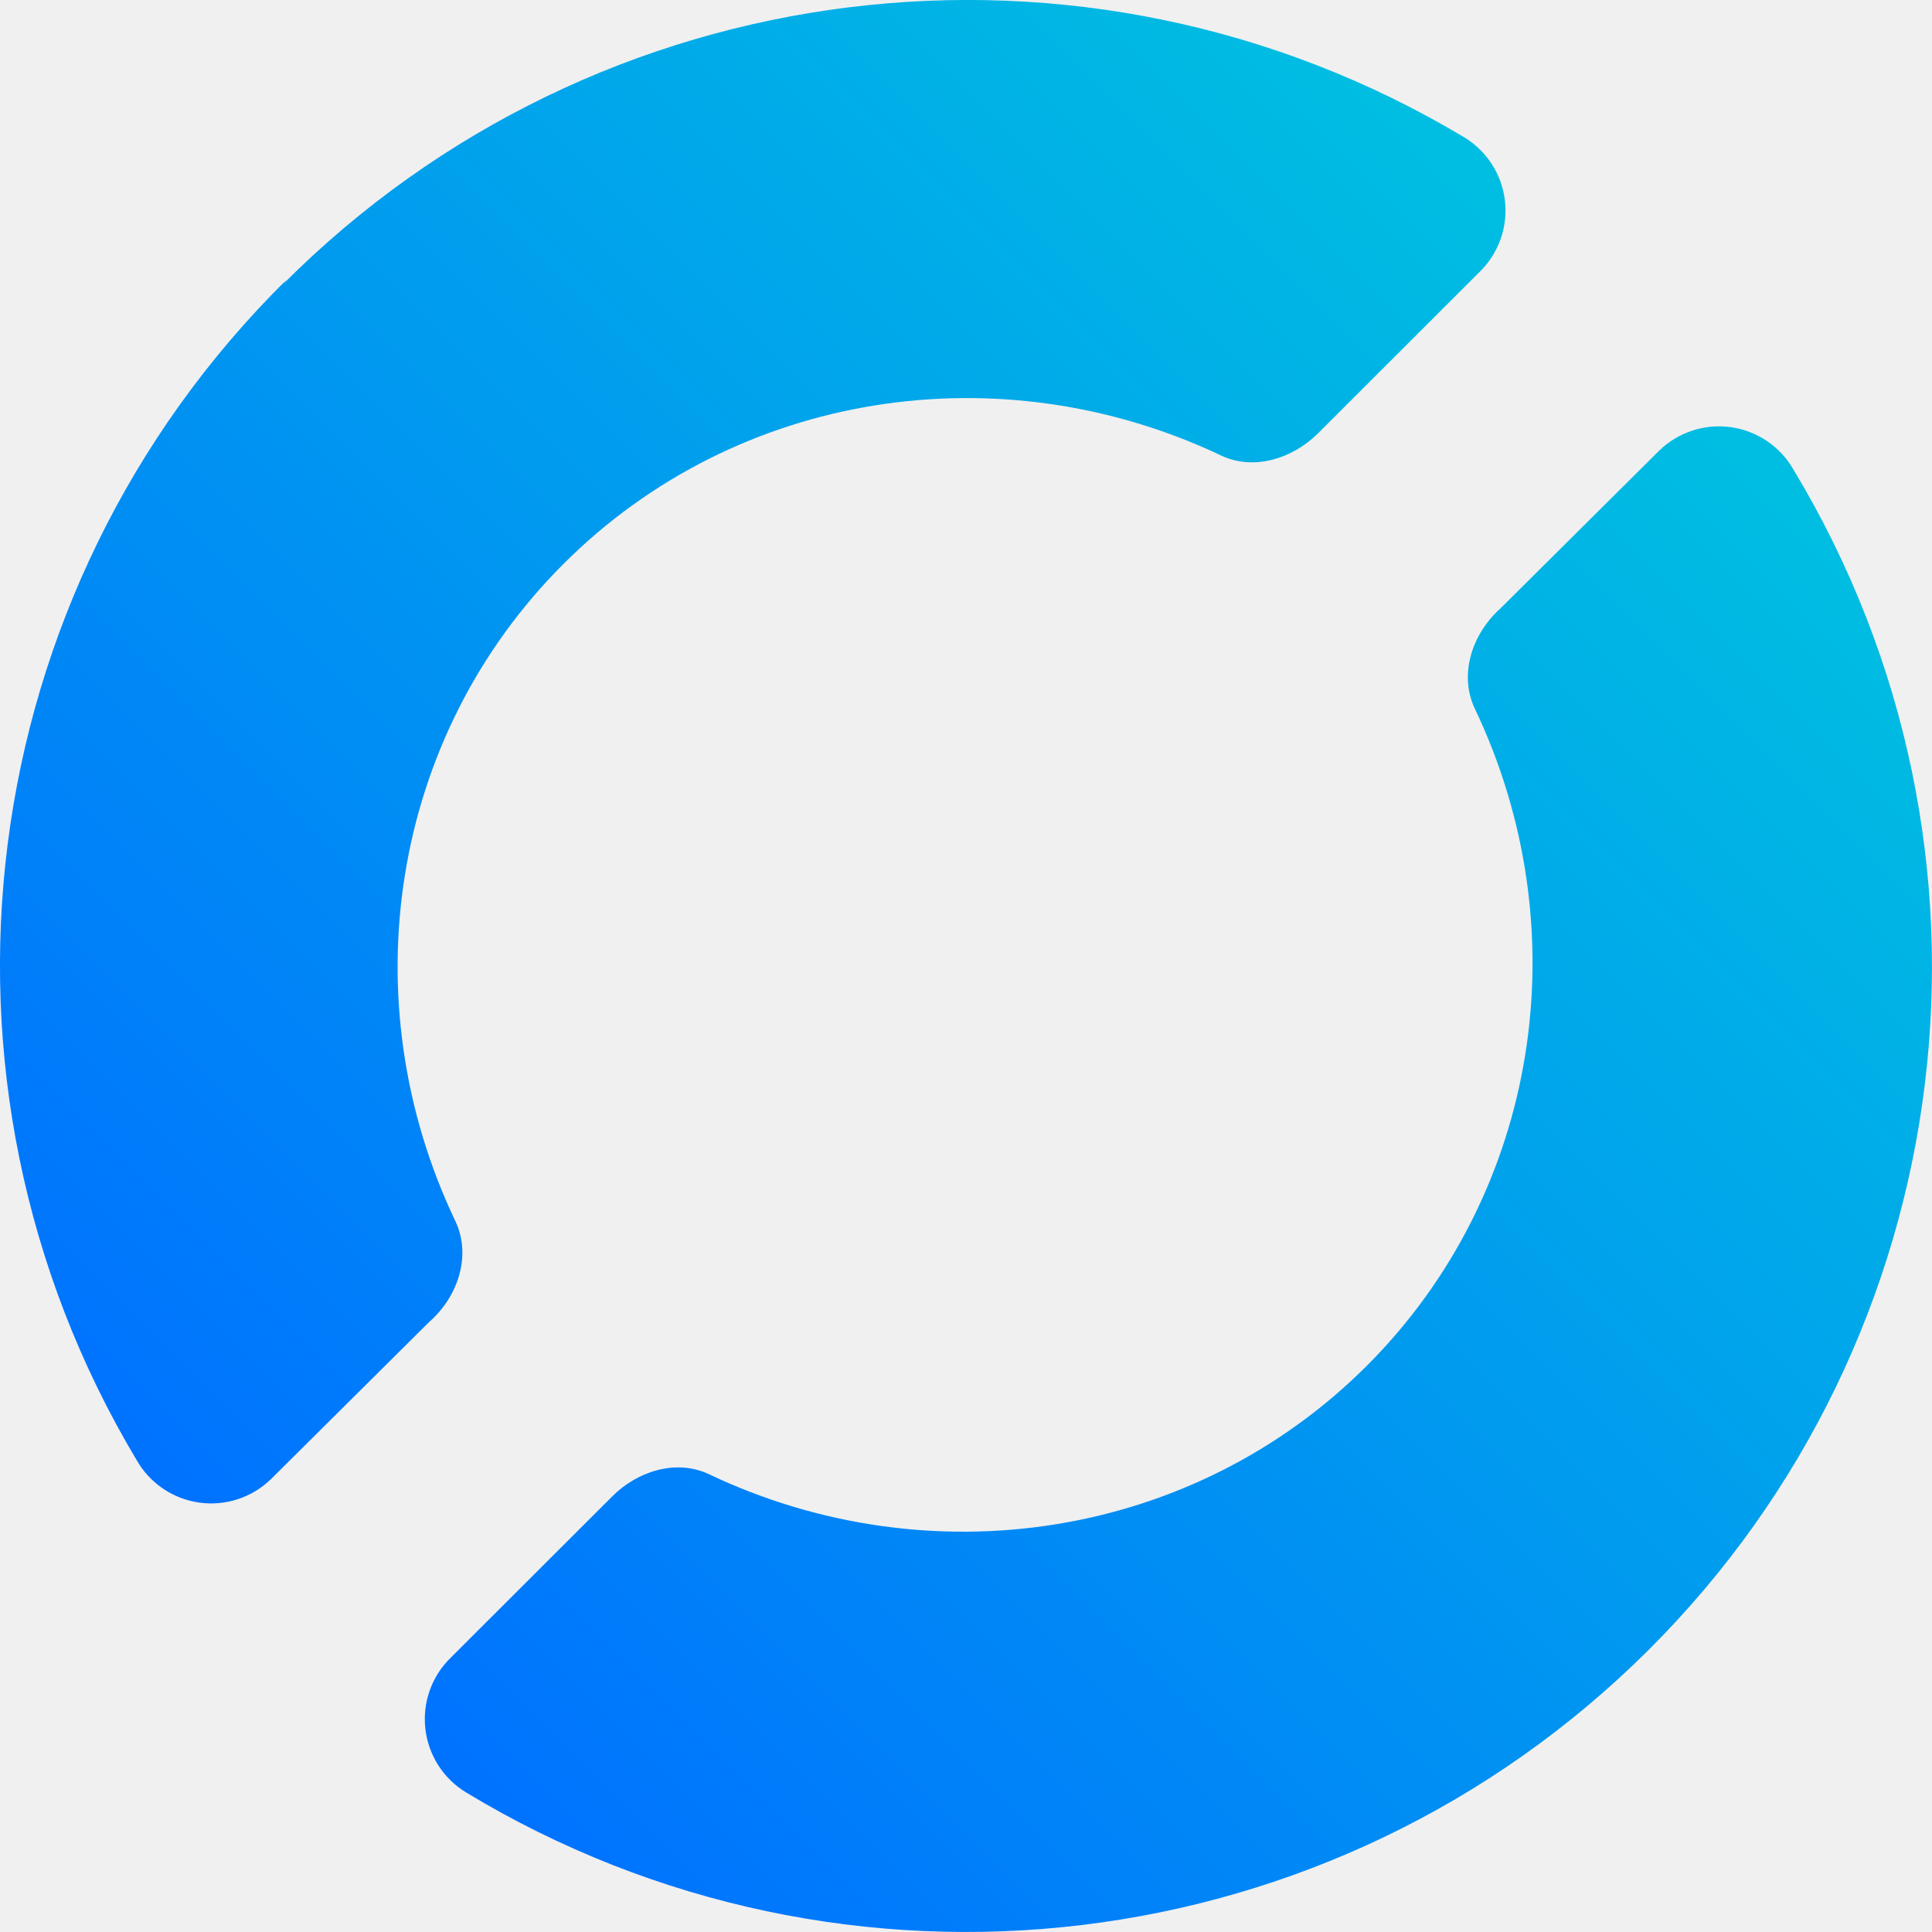
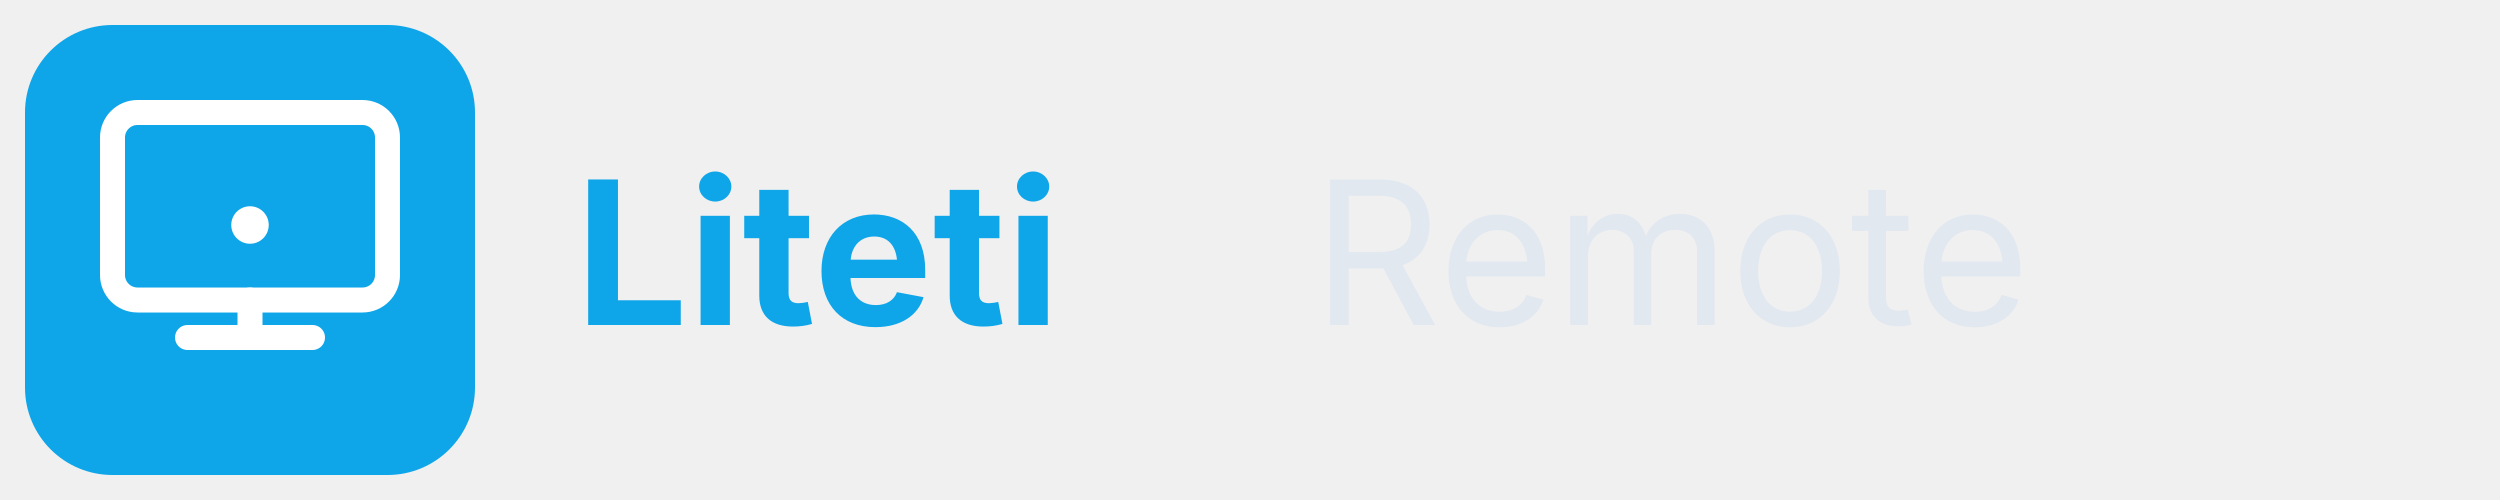
- <svg xmlns="http://www.w3.org/2000/svg" xmlns:xlink="http://www.w3.org/1999/xlink" xml:space="preserve" width="26" height="26" style="isolation:isolate" viewBox="66.993 897.484 26 26">
-   <defs>
-     <linearGradient xlink:href="#a" id="b" x1=".148" x2=".845" y1=".851" y2=".154" gradientTransform="matrix(26.00048 0 0 25.99935 66.993 897.485)" gradientUnits="userSpaceOnUse" />
-   </defs>
-   <linearGradient id="a" x1=".148" x2=".845" y1=".851" y2=".154" gradientTransform="matrix(26.301 0 0 26.331 90.674 911.757)" gradientUnits="userSpaceOnUse">
-     <stop offset="0" stop-color="#004ba6" style="stop-color:#0071ff;stop-opacity:1" />
-     <stop offset="1" stop-color="#00bfe1" style="stop-color:#00bfe1;stop-opacity:1" />
-   </linearGradient>
-   <path fill="url(#a)" d="m89.318 903.552-2.135 2.122c-.376.337-.558.879-.347 1.337 1.422 2.976.882 6.524-1.452 8.856-2.335 2.331-5.887 2.87-8.866 1.449-.439-.197-.954-.03-1.292.312l-2.17 2.167a1.154 1.154 0 0 0 .208 1.81 13.005 13.005 0 0 0 15.91-1.912 12.97 12.97 0 0 0 1.956-15.887 1.154 1.154 0 0 0-1.812-.254zm-18.467-2.305a12.969 12.969 0 0 0-2.02 15.885 1.154 1.154 0 0 0 1.812.254l2.124-2.11c.385-.336.572-.884.359-1.348-1.423-2.976-.884-6.524 1.451-8.856 2.334-2.332 5.887-2.871 8.866-1.45.434.194.942.033 1.281-.3l2.182-2.18a1.152 1.152 0 0 0-.208-1.81 13.009 13.009 0 0 0-15.893 1.973z" style="fill:url(#b);stroke-width:.988" />
+ <svg xmlns="http://www.w3.org/2000/svg" viewBox="0 0 400 80">
+   <rect x="4" y="4" width="72" height="72" rx="14" fill="#0ea5e9" />
+   <rect x="18" y="18" width="44" height="30" rx="4" fill="none" stroke="white" stroke-width="4" />
+   <line x1="40" y1="48" x2="40" y2="54" stroke="white" stroke-width="4" stroke-linecap="round" />
+   <line x1="30" y1="54" x2="50" y2="54" stroke="white" stroke-width="4" stroke-linecap="round" />
+   <circle cx="40" cy="36" r="3" fill="white" />
+   <text x="92" y="52" font-family="Inter, system-ui, sans-serif" font-size="32" font-weight="700" fill="#0ea5e9">Liteti</text>
+   <text x="210" y="52" font-family="Inter, system-ui, sans-serif" font-size="32" font-weight="400" fill="#e2e8f0">Remote</text>
</svg>
